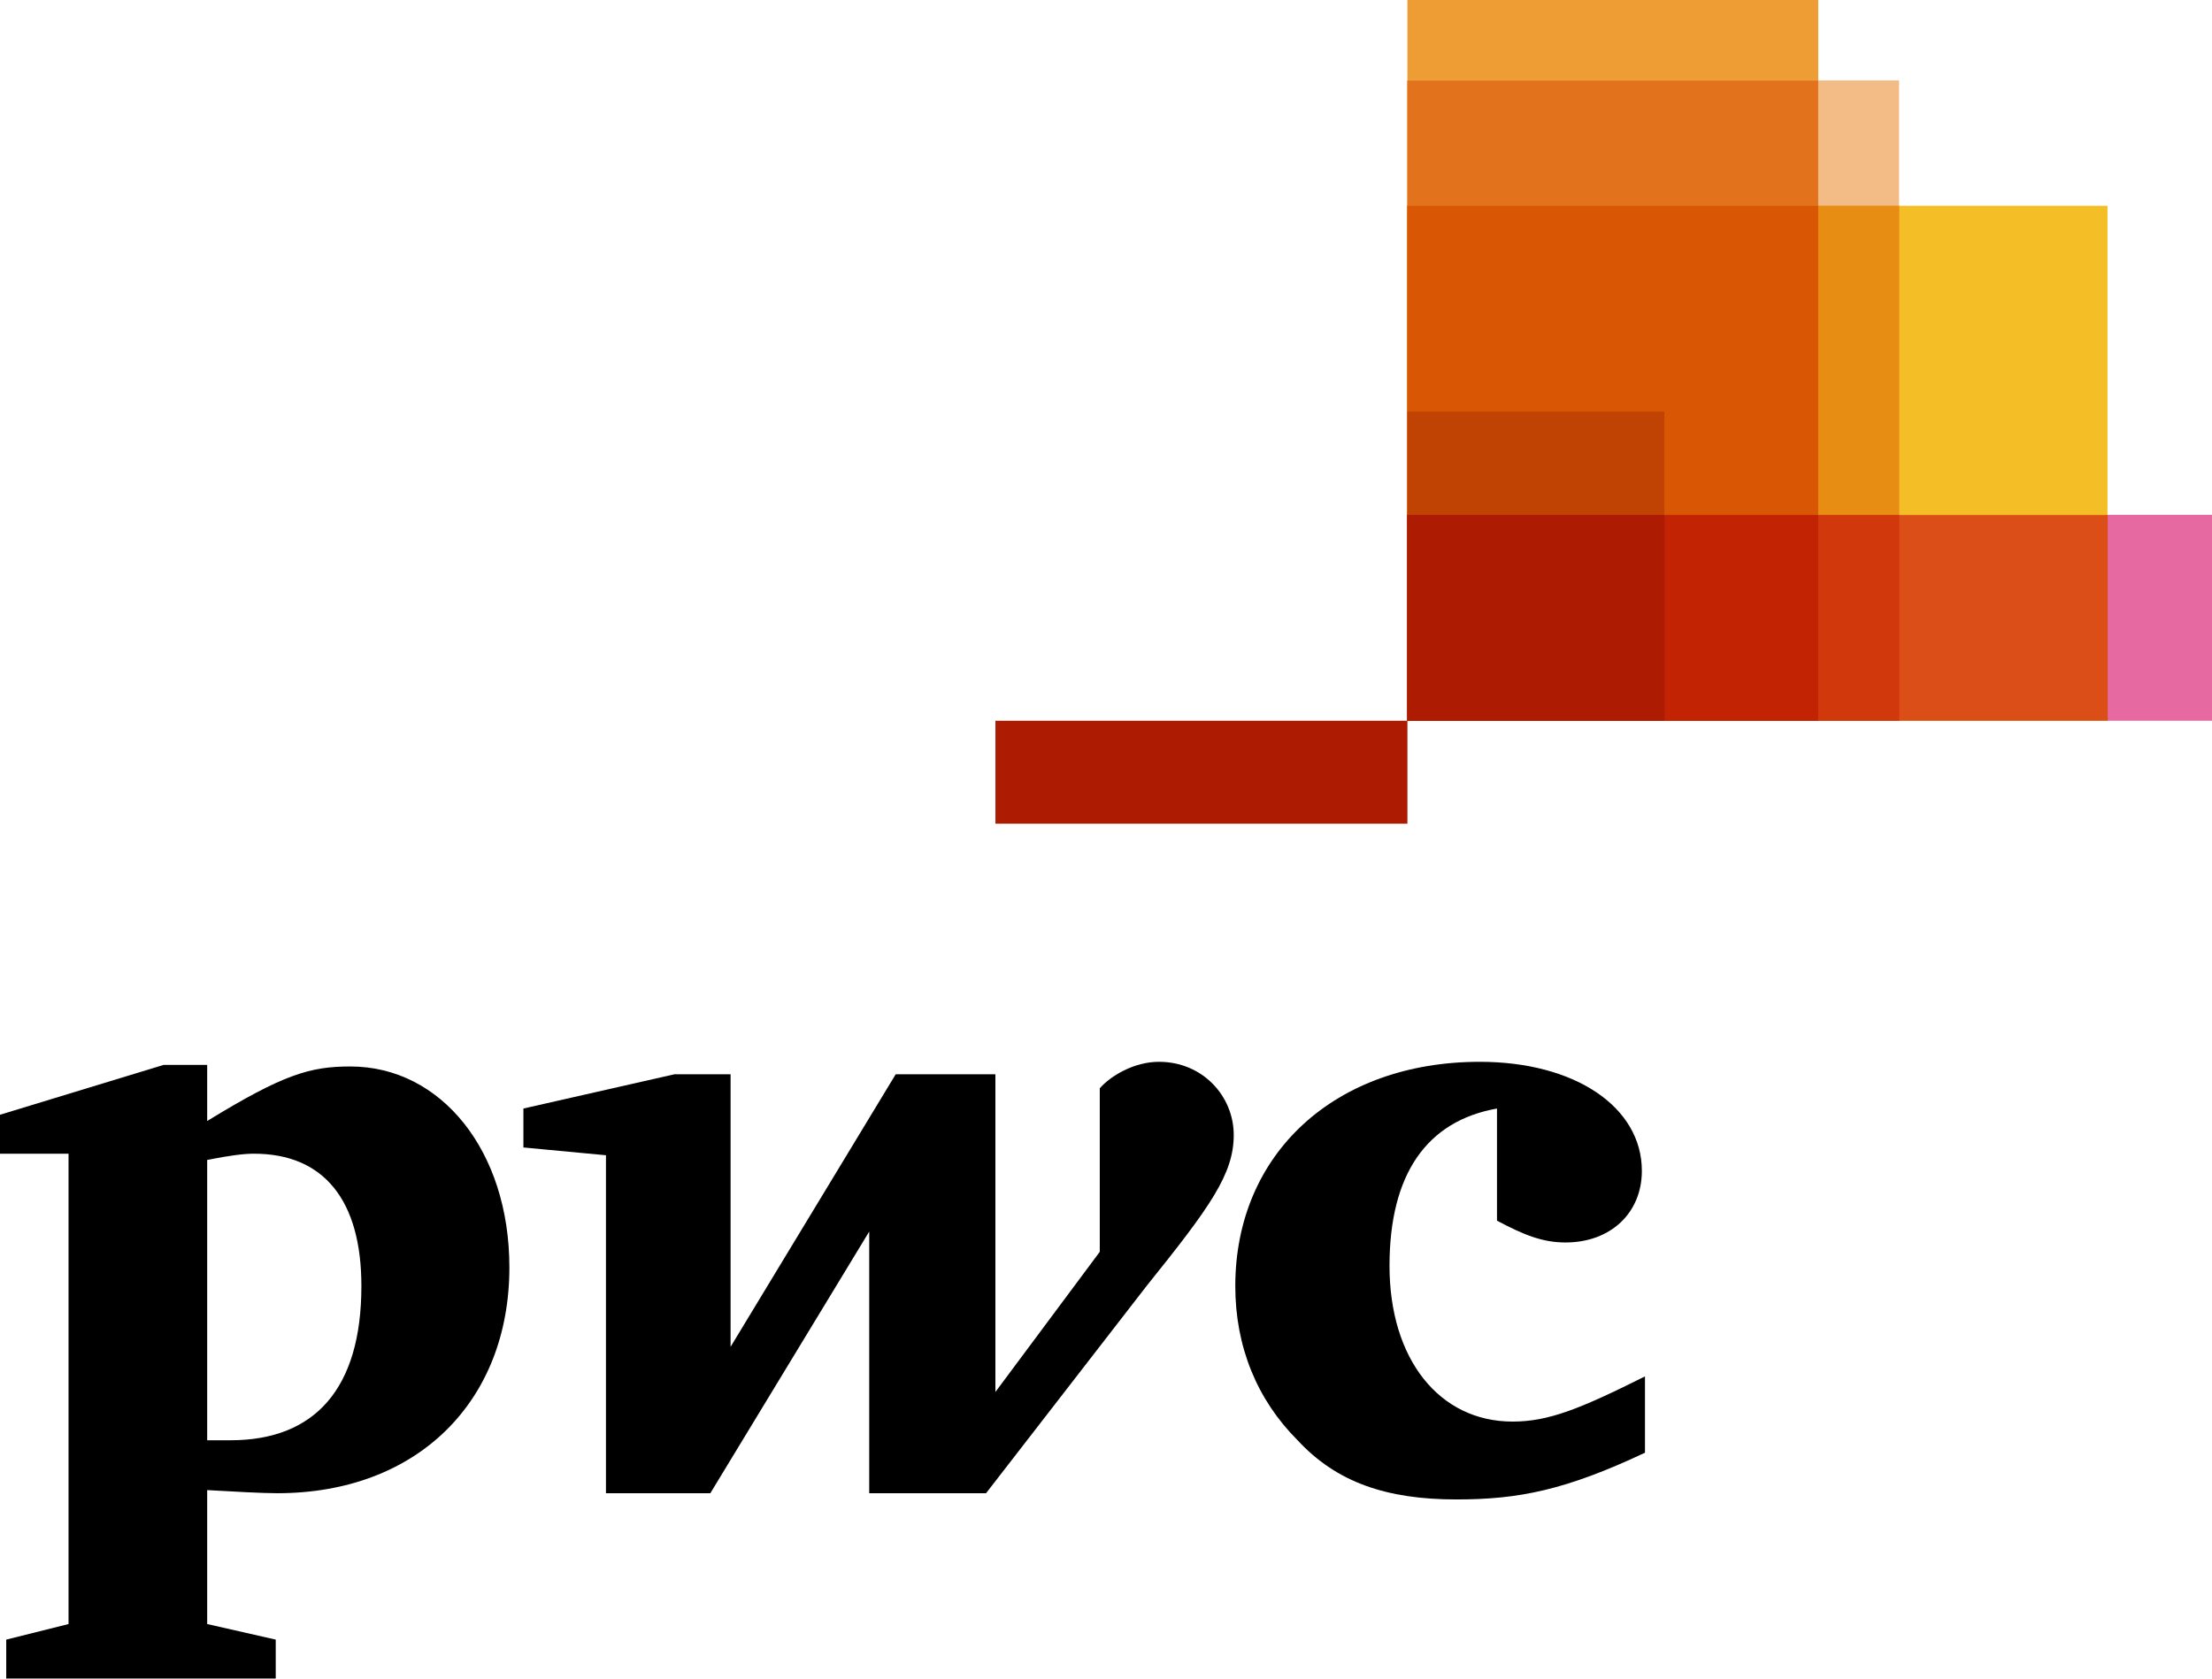
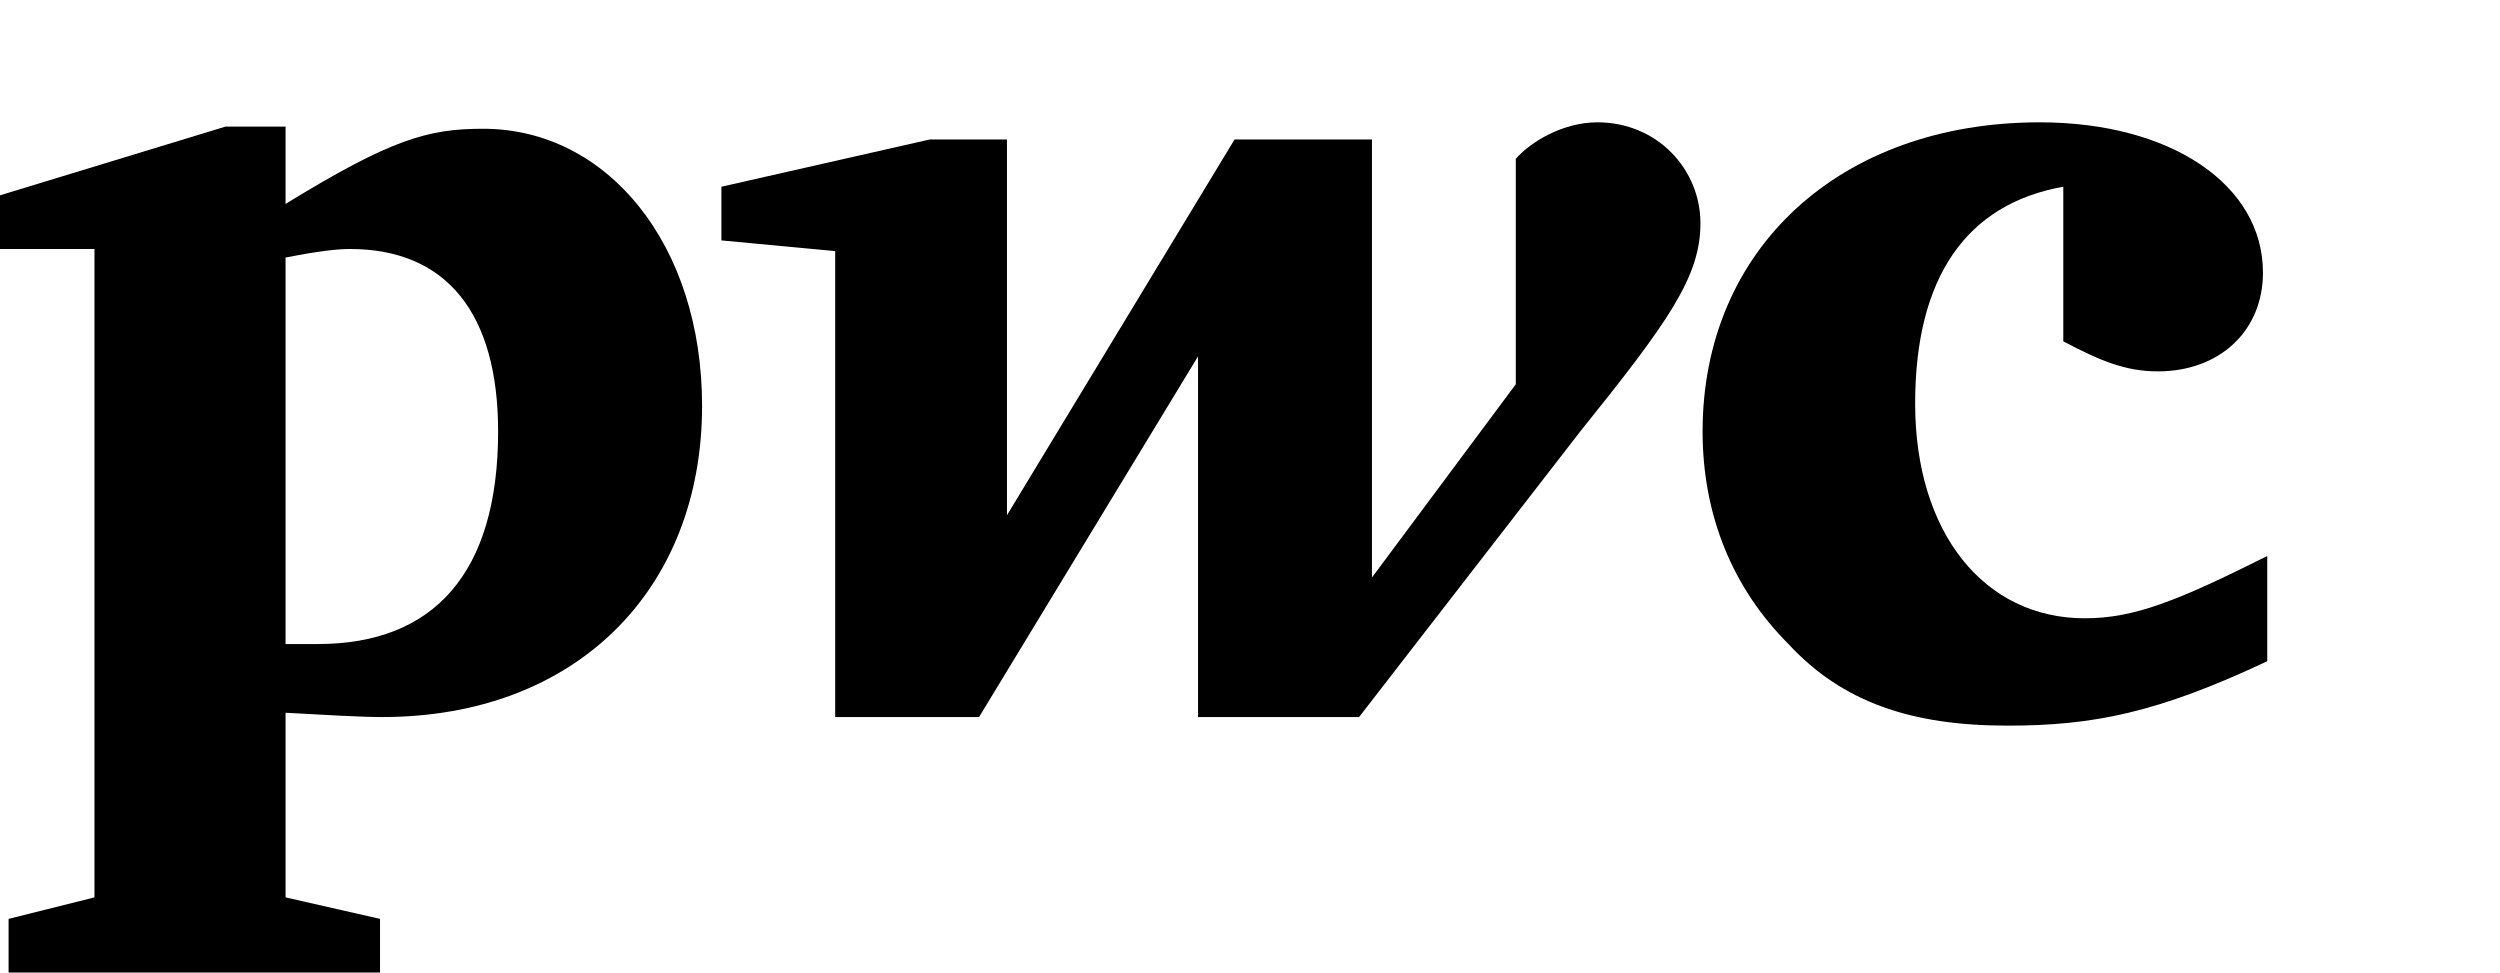
- <svg xmlns="http://www.w3.org/2000/svg" version="1.1" width="1000" height="758.995" id="svg2">
+ <svg xmlns="http://www.w3.org/2000/svg" viewBox="0 440 820 319" version="1.1" id="svg2">
  <defs id="defs4">
    <clipPath id="clipPath2940">
      <path d="m 104.072,244.53 13.958,0 0,-16.389 -13.958,0 0,16.389 z" id="path2942" />
    </clipPath>
    <clipPath id="clipPath2926">
      <path d="m 104.072,254.114 34.584,0 0,-25.973 -34.584,0 0,25.973 z" id="path2928" />
    </clipPath>
    <clipPath id="clipPath2912">
      <path d="m 104.072,263.695 21.122,0 0,-35.554 -21.122,0 0,35.554 z" id="path2914" />
    </clipPath>
    <clipPath id="clipPath2898">
      <path d="m 104.072,259.95 24.884,0 0,-31.809 -24.884,0 0,31.809 z" id="path2900" />
    </clipPath>
    <clipPath id="clipPath2884">
      <path d="m 104.072,239.726 39.448,0 0,-11.585 -39.448,0 0,11.585 z" id="path2886" />
    </clipPath>
    <clipPath id="clipPath2872">
      <path d="m 0,0 595.276,0 0,841.89 L 0,841.89 0,0 z" id="path2874" />
    </clipPath>
    <clipPath id="clipPath2852">
      <path d="m 39.118,37.134 28.126,0 0,26.954 -28.126,0 0,-26.954 z" id="path2854" />
    </clipPath>
    <clipPath id="clipPath4109">
      <path d="m 104.072,244.53 13.958,0 0,-16.389 -13.958,0 0,16.389 z" id="path4111" />
    </clipPath>
    <clipPath id="clipPath4095">
      <path d="m 104.072,254.114 34.584,0 0,-25.973 -34.584,0 0,25.973 z" id="path4097" />
    </clipPath>
    <clipPath id="clipPath4081">
      <path d="m 104.072,263.695 21.122,0 0,-35.554 -21.122,0 0,35.554 z" id="path4083" />
    </clipPath>
    <clipPath id="clipPath4067">
      <path d="m 104.072,259.95 24.884,0 0,-31.809 -24.884,0 0,31.809 z" id="path4069" />
    </clipPath>
    <clipPath id="clipPath4053">
      <path d="m 104.072,239.726 39.448,0 0,-11.585 -39.448,0 0,11.585 z" id="path4055" />
    </clipPath>
    <clipPath id="clipPath4041">
      <path d="m 0,0 595.276,0 0,841.89 L 0,841.89 0,0 z" id="path4043" />
    </clipPath>
    <clipPath id="clipPath4021">
      <path d="m 39.118,37.134 28.126,0 0,26.954 -28.126,0 0,-26.954 z" id="path4023" />
    </clipPath>
    <clipPath id="clipPath4041-7">
      <path d="m 0,0 595.276,0 0,841.89 L 0,841.89 0,0 z" id="path4043-1" />
    </clipPath>
    <clipPath id="clipPath4053-7">
      <path d="m 104.072,239.726 39.448,0 0,-11.585 -39.448,0 0,11.585 z" id="path4055-7" />
    </clipPath>
    <clipPath id="clipPath4067-7">
      <path d="m 104.072,259.95 24.884,0 0,-31.809 -24.884,0 0,31.809 z" id="path4069-7" />
    </clipPath>
    <clipPath id="clipPath4081-3">
      <path d="m 104.072,263.695 21.122,0 0,-35.554 -21.122,0 0,35.554 z" id="path4083-3" />
    </clipPath>
    <clipPath id="clipPath4095-5">
      <path d="m 104.072,254.114 34.584,0 0,-25.973 -34.584,0 0,25.973 z" id="path4097-9" />
    </clipPath>
    <clipPath id="clipPath4109-9">
      <path d="m 104.072,244.53 13.958,0 0,-16.389 -13.958,0 0,16.389 z" id="path4111-8" />
    </clipPath>
  </defs>
  <path d="m 1000,325.903 -363.735,0 0,-93.1 363.735,0 0,93.1 z" id="path4061" style="fill:#e669a2;fill-opacity:1;fill-rule:nonzero;stroke:none;color:#000000;marker:none;visibility:visible;display:inline;overflow:visible;enable-background:accumulate" />
  <path d="m 952.756,325.903 -316.491,0 0,-232.852 316.491,0 0,232.852 z" id="path4103" style="fill:#f3be26;fill-opacity:1;fill-rule:nonzero;stroke:none;color:#000000;marker:none;visibility:visible;display:inline;overflow:visible;enable-background:accumulate" />
  <path d="m 821.998,325.903 -185.734,0 0,-325.903 185.734,0 0,325.903 z" id="path4089" style="fill:#ee9c34;fill-opacity:1;fill-rule:nonzero;stroke:none;color:#000000;marker:none;visibility:visible;display:inline;overflow:visible;enable-background:accumulate" />
  <path d="m 858.539,325.903 -222.274,0 0,-289.537 222.274,0 0,289.537 z" id="path4075" style="fill:#f3bc87;fill-opacity:1;fill-rule:nonzero;stroke:none;color:#000000;marker:none;visibility:visible;display:inline;overflow:visible;enable-background:accumulate" />
  <path d="m 636.213,36.421 0,289.453 185.765,0 0,-289.453 -185.765,0 z" id="path4688" style="fill:#e3721c;fill-opacity:1;fill-rule:nonzero;stroke:none;color:#000000;marker:none;visibility:visible;display:inline;overflow:visible;enable-background:accumulate" />
  <path d="m 450.016,325.903 186.248,0 0,46.555 -186.248,0 0,-46.555 z" id="path4119" style="fill:#ad1b02;fill-opacity:1;fill-rule:nonzero;stroke:none;color:#000000;marker:none;visibility:visible;display:inline;overflow:visible;enable-background:accumulate" />
  <path d="m 636.213,93 0,232.873 222.432,0 0,-232.873 -222.432,0 z" id="path4698" style="fill:#e88d14;fill-opacity:1;fill-rule:nonzero;stroke:none;color:#000000;marker:none;visibility:visible;display:inline;overflow:visible;enable-background:accumulate" />
  <path d="m 636.213,93 0,232.873 185.765,0 0,-232.873 -185.765,0 z" id="path4693" style="fill:#d85604;fill-opacity:1;fill-rule:nonzero;stroke:none;color:#000000;marker:none;visibility:visible;display:inline;overflow:visible;enable-background:accumulate" />
  <path d="m 752.414,325.903 -116.149,0 0,-139.761 116.149,0 0,139.761 z" id="path4117" style="fill:#c14303;fill-opacity:1;fill-rule:nonzero;stroke:none;color:#000000;marker:none;visibility:visible;display:inline;overflow:visible;enable-background:accumulate" />
  <path d="m 636.213,232.87 0,93.004 316.65,0 0,-93.004 -316.65,0 z" id="path4713" style="fill:#db4e18;fill-opacity:1;fill-rule:nonzero;stroke:none;color:#000000;marker:none;visibility:visible;display:inline;overflow:visible;enable-background:accumulate" />
  <path d="m 636.213,232.87 0,93.004 222.432,0 0,-93.004 -222.432,0 z" id="path4708" style="fill:#d1390d;fill-opacity:1;fill-rule:nonzero;stroke:none;color:#000000;marker:none;visibility:visible;display:inline;overflow:visible;enable-background:accumulate" />
  <path d="m 636.213,232.87 0,93.004 185.765,0 0,-93.004 -185.765,0 z" id="path4703" style="fill:#c22303;fill-opacity:1;fill-rule:nonzero;stroke:none;color:#000000;marker:none;visibility:visible;display:inline;overflow:visible;enable-background:accumulate" />
  <path d="m 636.213,232.87 0,93.004 116.315,0 0,-93.004 -116.315,0 z" id="path4625" style="fill:#ad1b02;fill-opacity:1;fill-rule:nonzero;stroke:none;color:#000000;marker:none;visibility:visible;display:inline;overflow:visible;enable-background:accumulate" />
  <g transform="translate(-128.4989,323.7918)" id="g2925">
    <path id="path2850" style="fill:#000000;fill-opacity:1;fill-rule:nonzero;stroke:none" d="m 805.259,177.456 c -31.69,5.634 -48.592,29.577 -48.592,71.127 0,42.254 22.535,70.423 55.634,70.423 16.197,0 30.282,-5.634 59.859,-20.423 0,34.507 0,34.507 0,34.507 -35.915,16.901 -57.042,21.127 -85.211,21.127 -31.69,0 -54.225,-7.746 -71.831,-26.761 -18.31,-18.31 -28.169,-42.254 -28.169,-69.718 0,-59.859 45.07,-101.408 110.563,-101.408 42.958,0 73.239,20.423 73.239,49.296 0,19.014 -14.085,32.394 -34.507,32.394 -10.563,0 -19.014,-3.521 -30.986,-9.859" />
    <path id="path2852" style="fill:#000000;fill-opacity:1;fill-rule:nonzero;stroke:none" d="m 646.809,257.738 c 28.873,-35.915 39.437,-50.704 39.437,-68.31 0,-17.606 -14.085,-33.099 -33.803,-33.099 -11.268,0 -21.831,6.338 -26.761,11.972 0,73.944 0,73.944 0,73.944 -47.183,63.38 -47.183,63.38 -47.183,63.38 0,-143.662 0,-143.662 0,-143.662 -45.07,0 -45.07,0 -45.07,0 -74.648,123.239 -74.648,123.239 -74.648,123.239 0,-123.239 0,-123.239 0,-123.239 -25.352,0 -25.352,0 -25.352,0 -68.31,15.493 -68.31,15.493 -68.31,15.493 0,17.606 0,17.606 0,17.606 37.324,3.521 37.324,3.521 37.324,3.521 0,152.817 0,152.817 0,152.817 47.183,0 47.183,0 47.183,0 71.831,-118.31 71.831,-118.31 71.831,-118.31 0,118.31 0,118.31 0,118.31 52.817,0 52.817,0 52.817,0" />
    <path id="path2862" style="fill:#000000;fill-opacity:1;fill-rule:nonzero;stroke:none" d="m 222.161,327.456 c 5.634,0 7.042,0 10.563,0 38.028,0 59.155,-23.239 59.155,-69.718 0,-38.732 -16.901,-59.859 -48.592,-59.859 -4.225,0 -10.563,0.704 -21.127,2.817 l 0,126.761 z m 0,83.099 c 30.986,7.042 30.986,7.042 30.986,7.042 0,17.606 0,17.606 0,17.606 -121.831,0 -121.831,0 -121.831,0 0,-17.606 0,-17.606 0,-17.606 28.169,-7.042 28.169,-7.042 28.169,-7.042 0,-212.676 0,-212.676 0,-212.676 -30.986,0 -30.986,0 -30.986,0 0,-17.606 0,-17.606 0,-17.606 73.944,-22.535 73.944,-22.535 73.944,-22.535 19.718,0 19.718,0 19.718,0 0,25.352 0,25.352 0,25.352 34.507,-21.127 46.479,-24.648 64.789,-24.648 40.845,0 71.831,38.028 71.831,90.845 0,60.563 -41.549,102.113 -104.93,102.113 -7.042,0 -19.014,-0.704 -31.69,-1.408" />
  </g>
</svg>
